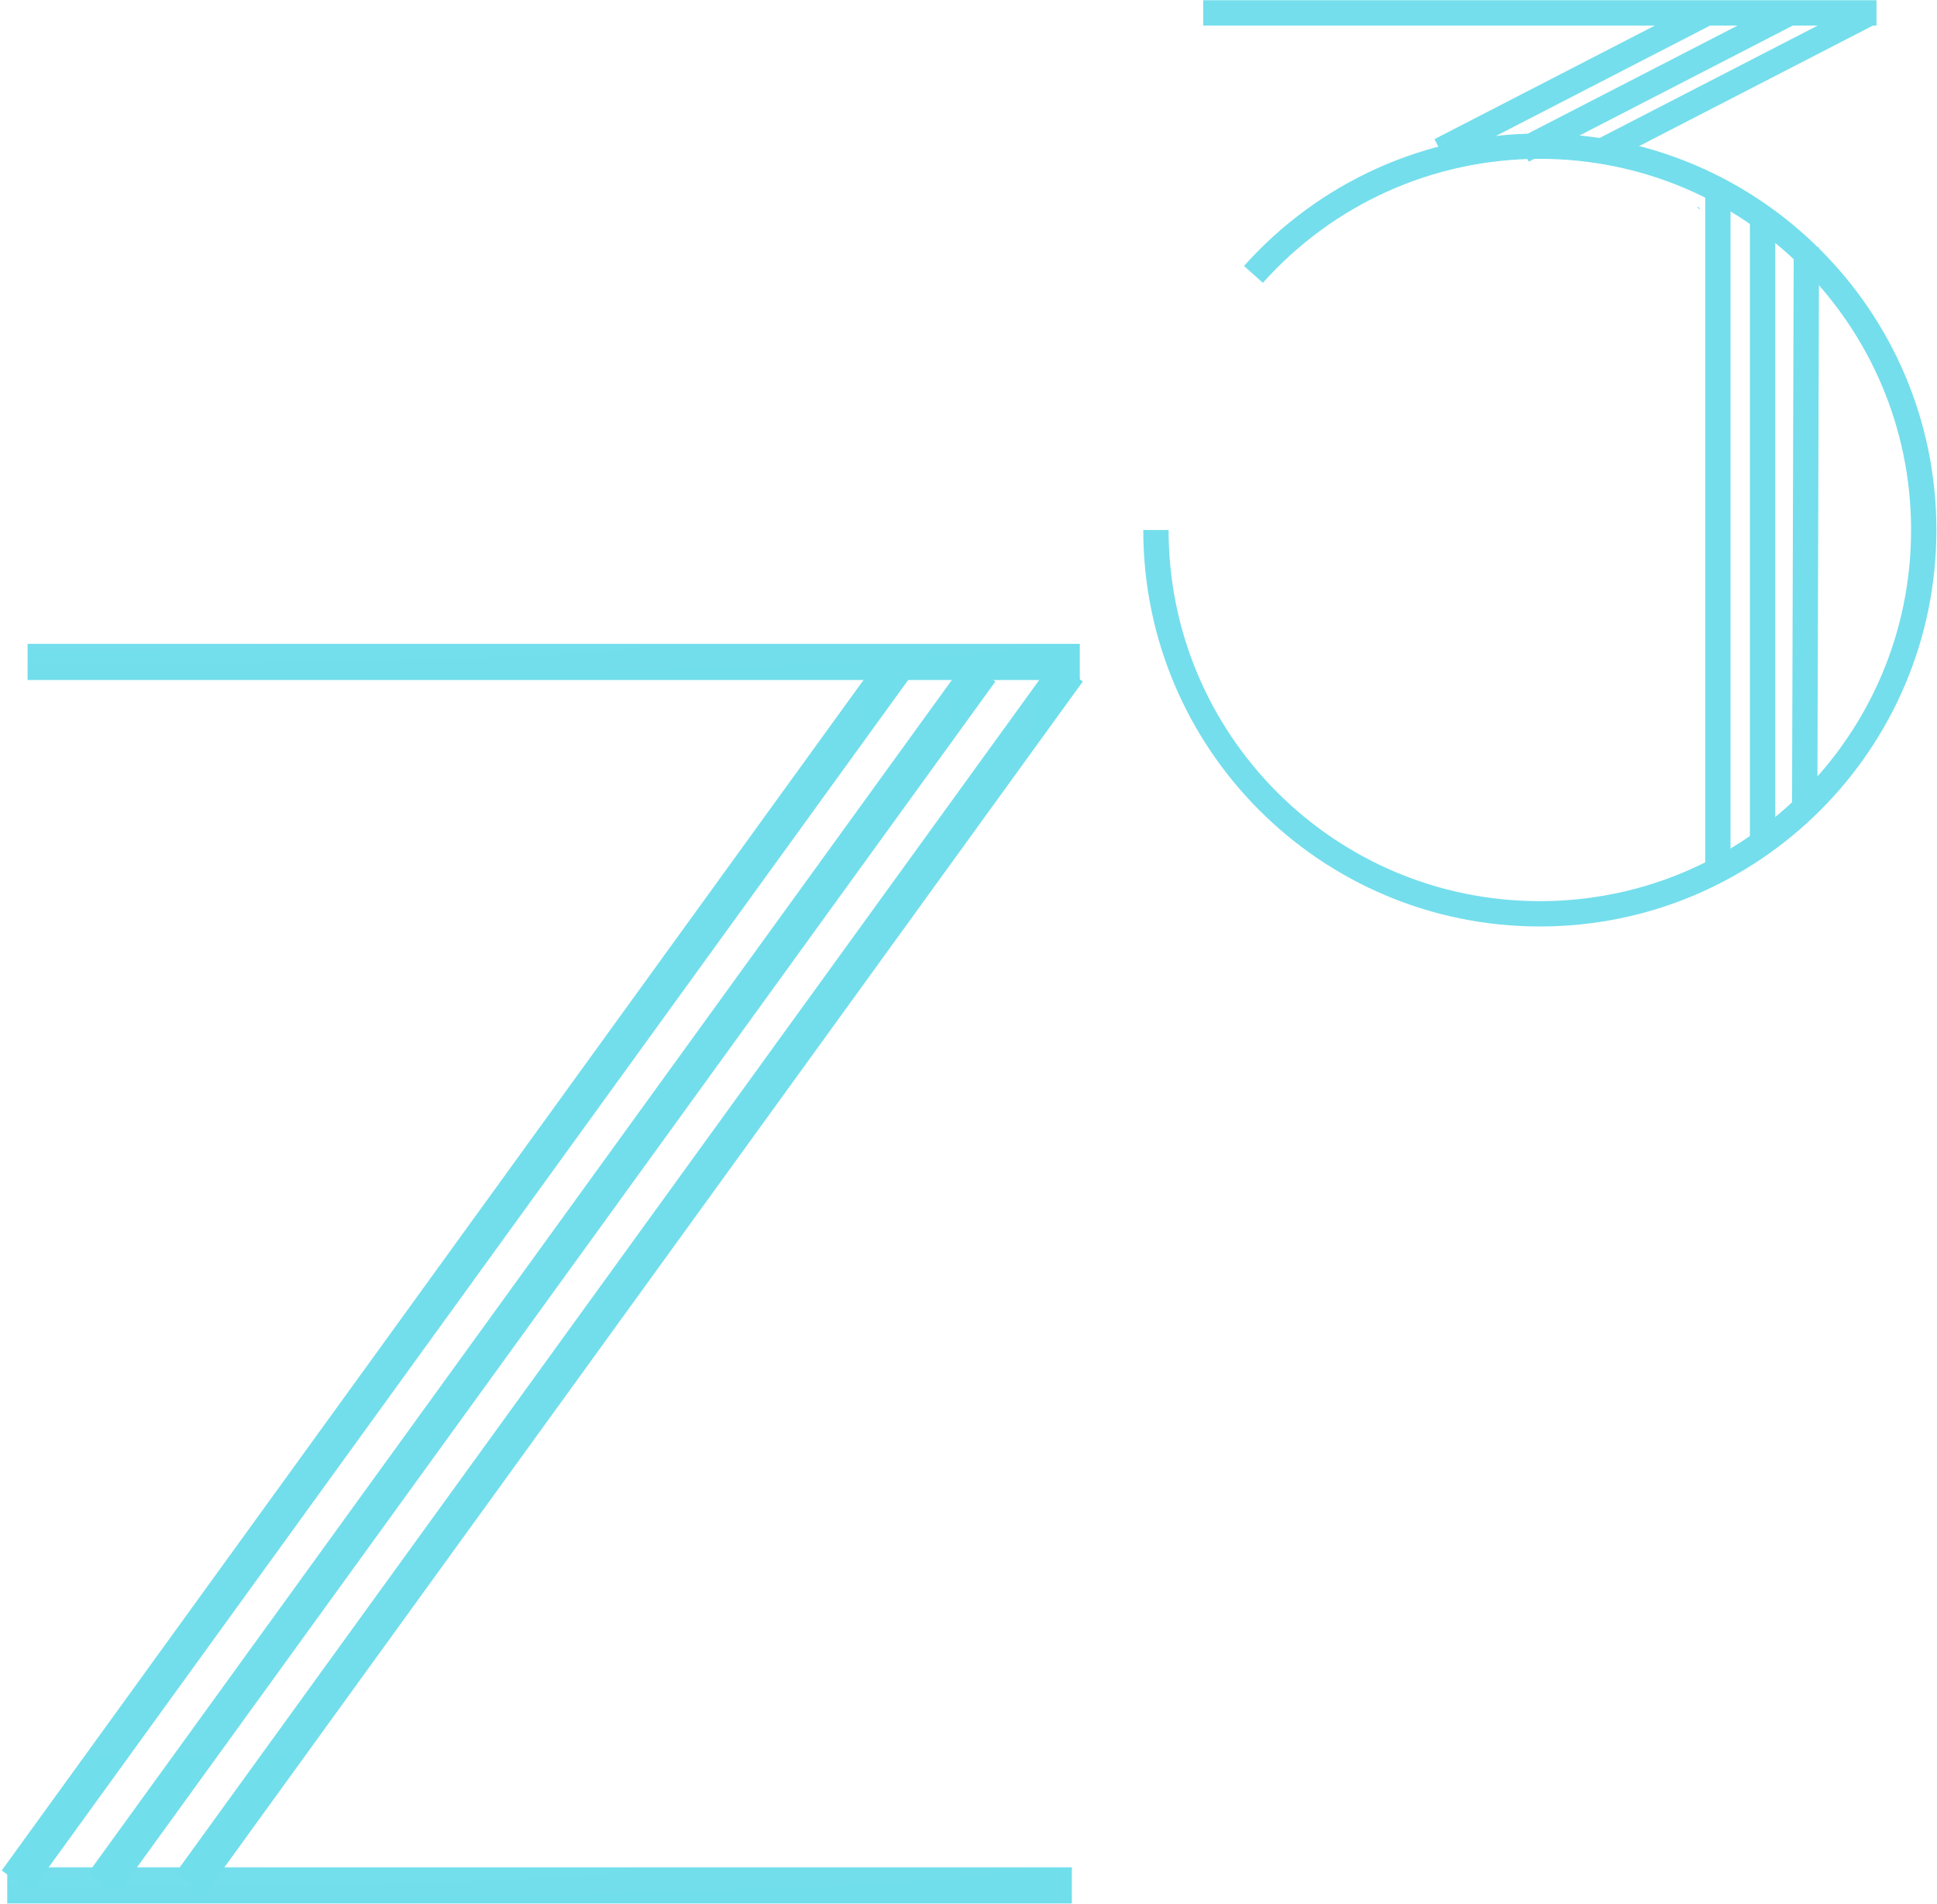
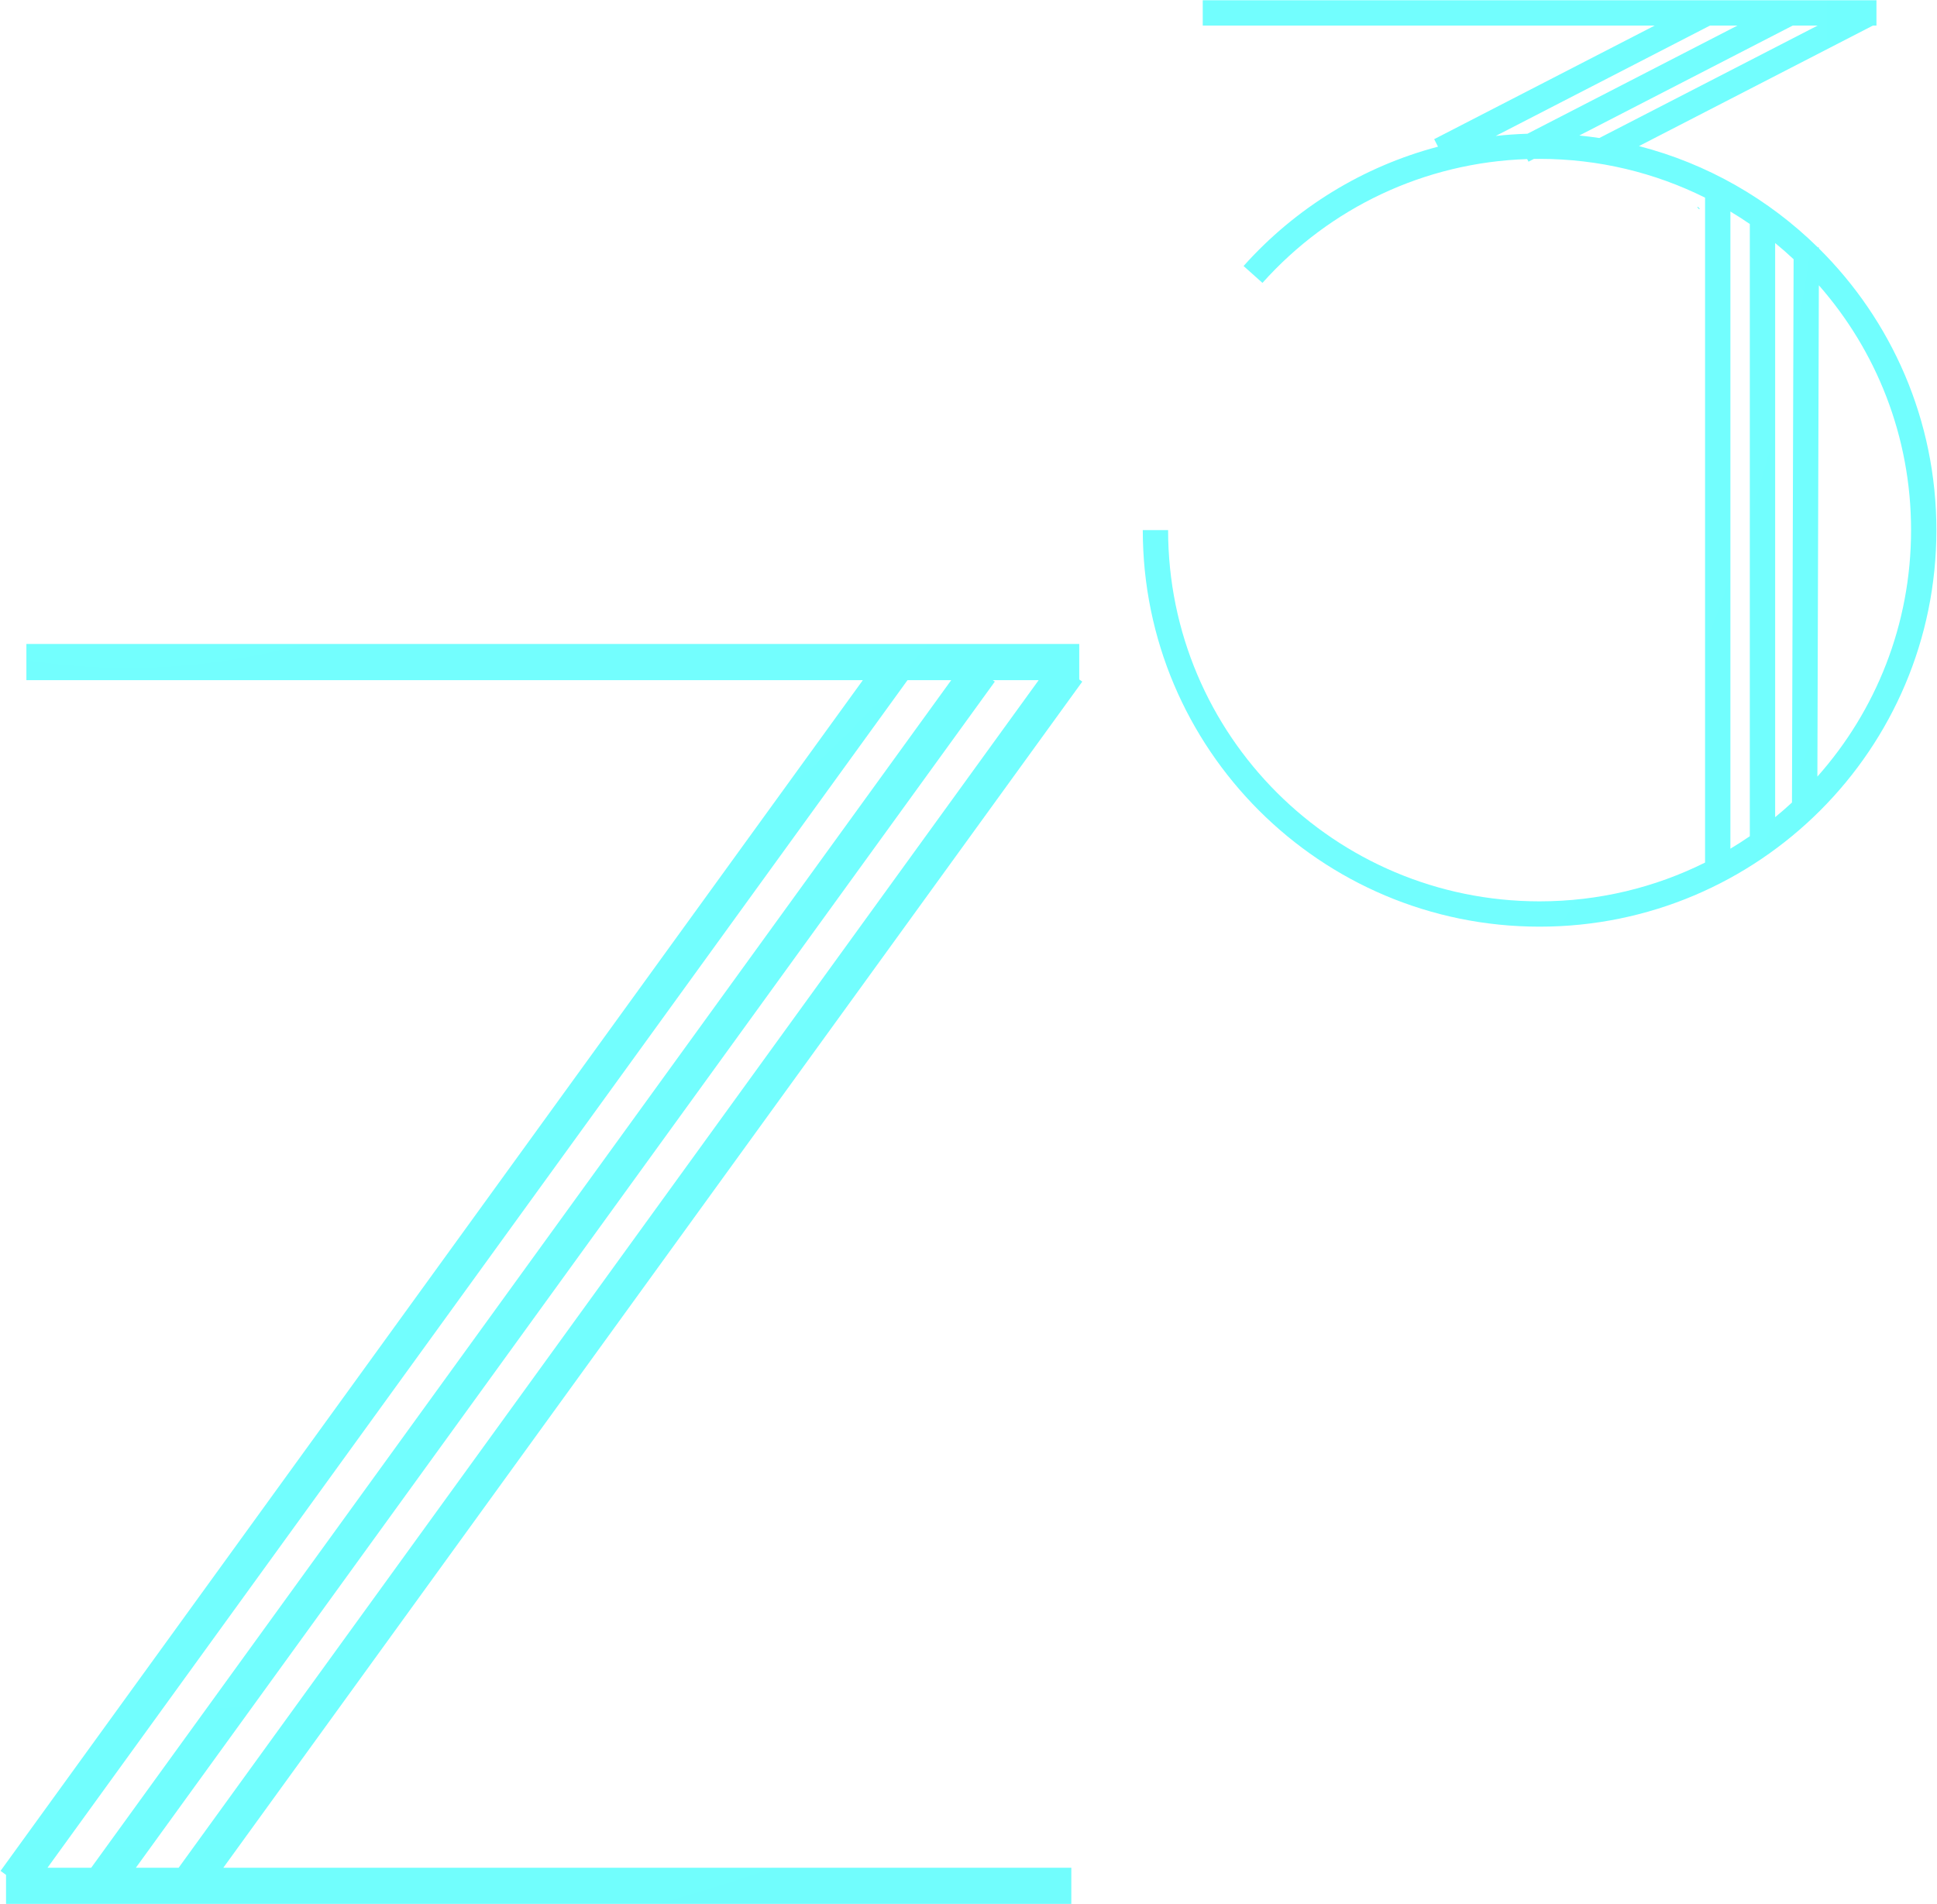
- <svg xmlns="http://www.w3.org/2000/svg" width="1607px" height="1579px" viewBox="0 0 1607 1579" version="1.1">
+ <svg xmlns="http://www.w3.org/2000/svg" width="1606px" height="1579px" viewBox="0 0 1606 1579" version="1.1">
  <defs>
-     <radialGradient cx="6.041%" cy="0%" fx="6.041%" fy="0%" r="3693.146%" id="radialGradient-1">
-       <stop stop-color="#74DEEC" offset="0%" />
+     <radialGradient cx="6.041%" cy="0%" fx="6.041%" fy="0%" r="3754.699%" gradientTransform="translate(0.060415,0),scale(0.983606,1),translate(-0.060415,-0)" id="radialGradient-1">
+       <stop stop-color="#74FFFF" offset="0%" />
      <stop stop-color="#3EE3E1" offset="51.952%" />
      <stop stop-color="#0184B4" offset="100%" />
    </radialGradient>
  </defs>
  <g id="Page-1" stroke="none" stroke-width="1" fill="none" fill-rule="evenodd">
-     <g id="Artboard-Copy-3">
-       <g id="Group-4" transform="translate(0, 534)" fill="url(#radialGradient-1)">
-         <polygon id="Path" points="22.888 30.063 895.821 30.063 895.821 0.063 22.888 0.063" />
-         <polygon id="Path-Copy" points="6 1044.937 889.245 1044.937 889.245 1014.937 6 1014.937" />
-         <g id="Group-3" transform="translate(0.59962, 11.37618)">
-           <polygon id="Path-2" points="729.185 0.203 0.85 1006.182 25.15 1023.776 753.485 17.797" />
-           <polygon id="Path-2-Copy" points="800.927 2.322 72.592 1008.301 96.892 1025.894 825.227 19.915" />
-           <polygon id="Path-2-Copy-2" points="873.432 2.322 145.097 1008.301 169.397 1025.894 897.732 19.915" />
-         </g>
-       </g>
-       <g id="Group-2" transform="translate(948, 0)" fill="#74DEEC">
-         <polygon id="Path-3" points="50.219 21.2 608.8 21.2 608.8 0.2 50.219 0.2" />
-         <polygon id="Path-4" points="463.429 1.366 242.09 115.42 251.71 134.088 473.048 20.033" />
-         <polygon id="Path-4-Copy" points="532.029 1.366 310.69 115.42 320.31 134.088 541.648 20.033" />
-         <polygon id="Path-4-Copy-2" points="598.529 1.366 377.19 115.42 386.81 134.088 608.148 20.033" />
-         <path d="M0.5,439.628 C0.5,621.26 147.799,768.5 329.5,768.5 C511.201,768.5 658.5,621.26 658.5,439.628 C658.5,257.996 511.201,110.755 329.5,110.755 C234.547,110.755 146.097,151.2 84.067,220.611 L99.725,234.605 C157.812,169.606 240.589,131.755 329.5,131.755 C499.605,131.755 637.5,269.595 637.5,439.628 C637.5,609.66 499.605,747.5 329.5,747.5 C159.395,747.5 21.5,609.66 21.5,439.628 L0.5,439.628 Z" id="Oval-2" />
-         <polygon id="Line" points="460.255 171.985 461.8 173.53 462.295 173.035 460.75 171.49" />
-         <g id="Group" transform="translate(466.7, 161.8391)">
-           <polygon id="Path-5" points="0 1.92745164e-14 5.08038056e-13 553.518 21 553.518 21 0" />
-           <polygon id="Path-6" points="37.1 13.901 37.1 537.153 58.1 537.153 58.1 13.901" />
-           <polygon id="Path-7" points="73.433 43.26 72.036 508.663 93.036 508.726 94.433 43.323" />
-         </g>
-       </g>
+     <g id="z3t" fill="url(#radialGradient-1)" fill-rule="nonzero">
+       <path d="M894.821,534.063 L894.821,563.474 L897.331,565.291 L185.165,1548.937 L888.245,1548.937 L888.245,1578.937 L5,1578.937 L5,1554.852 L0.45,1551.559 L715.403,564.062 L21.888,564.063 L21.888,534.063 L894.821,534.063 Z M861.183,564.062 L823.129,564.062 L824.827,565.291 L112.66,1548.937 L148.128,1548.937 L861.183,564.062 Z M788.679,564.062 L752.441,564.062 L39.385,1548.937 L75.623,1548.937 L788.679,564.062 Z M1555.8,0.2 L1555.8,21.2 L1552.885,21.199 L1358.896,121.154 C1415.731,135.804 1466.616,165.256 1507.194,205.152 L1508.133,205.162 L1508.135,206.082 C1568.262,265.673 1605.5,348.303 1605.5,439.628 C1605.5,621.26 1458.201,768.5 1276.5,768.5 C1094.799,768.5 947.5,621.26 947.5,439.628 L947.5,439.628 L968.5,439.628 C968.5,609.66 1106.395,747.5 1276.5,747.5 C1325.796,747.5 1372.387,735.924 1413.7,715.343 L1413.7,163.913 C1372.387,143.332 1325.796,131.755 1276.5,131.755 C1274.918,131.755 1273.338,131.767 1271.761,131.791 L1267.31,134.088 L1266.195,131.925 C1181.213,134.729 1102.561,172.124 1046.725,234.605 L1046.725,234.605 L1031.067,220.611 C1074.246,172.293 1130.228,138.012 1192.294,121.639 L1189.09,115.42 L1371.94,21.199 L997.219,21.2 L997.219,0.2 L1555.8,0.2 Z M1434.701,175.417 L1434.701,703.839 C1440.18,700.553 1445.549,697.102 1450.801,693.493 L1450.801,185.762 C1445.549,182.153 1440.18,178.702 1434.701,175.417 Z M1471.806,201.556 L1471.806,677.699 C1476.579,673.783 1481.231,669.726 1485.757,665.534 L1487.106,214.977 C1482.157,210.339 1477.054,205.863 1471.806,201.556 Z M1508.044,236.602 L1506.819,644.04 C1555.147,589.673 1584.5,518.077 1584.5,439.628 C1584.5,361.844 1555.642,290.797 1508.044,236.602 Z M1407.75,171.49 L1409.295,173.035 L1408.8,173.53 L1407.255,171.985 L1407.75,171.49 Z M1507.04,21.199 L1486.385,21.199 L1309.424,112.382 C1315.006,112.936 1320.546,113.63 1326.042,114.459 L1507.04,21.199 Z M1440.54,21.199 L1417.785,21.199 L1240.115,112.751 C1248.817,111.791 1257.598,111.174 1266.443,110.907 L1440.54,21.199 Z" id="Combined-Shape" />
    </g>
  </g>
</svg>
